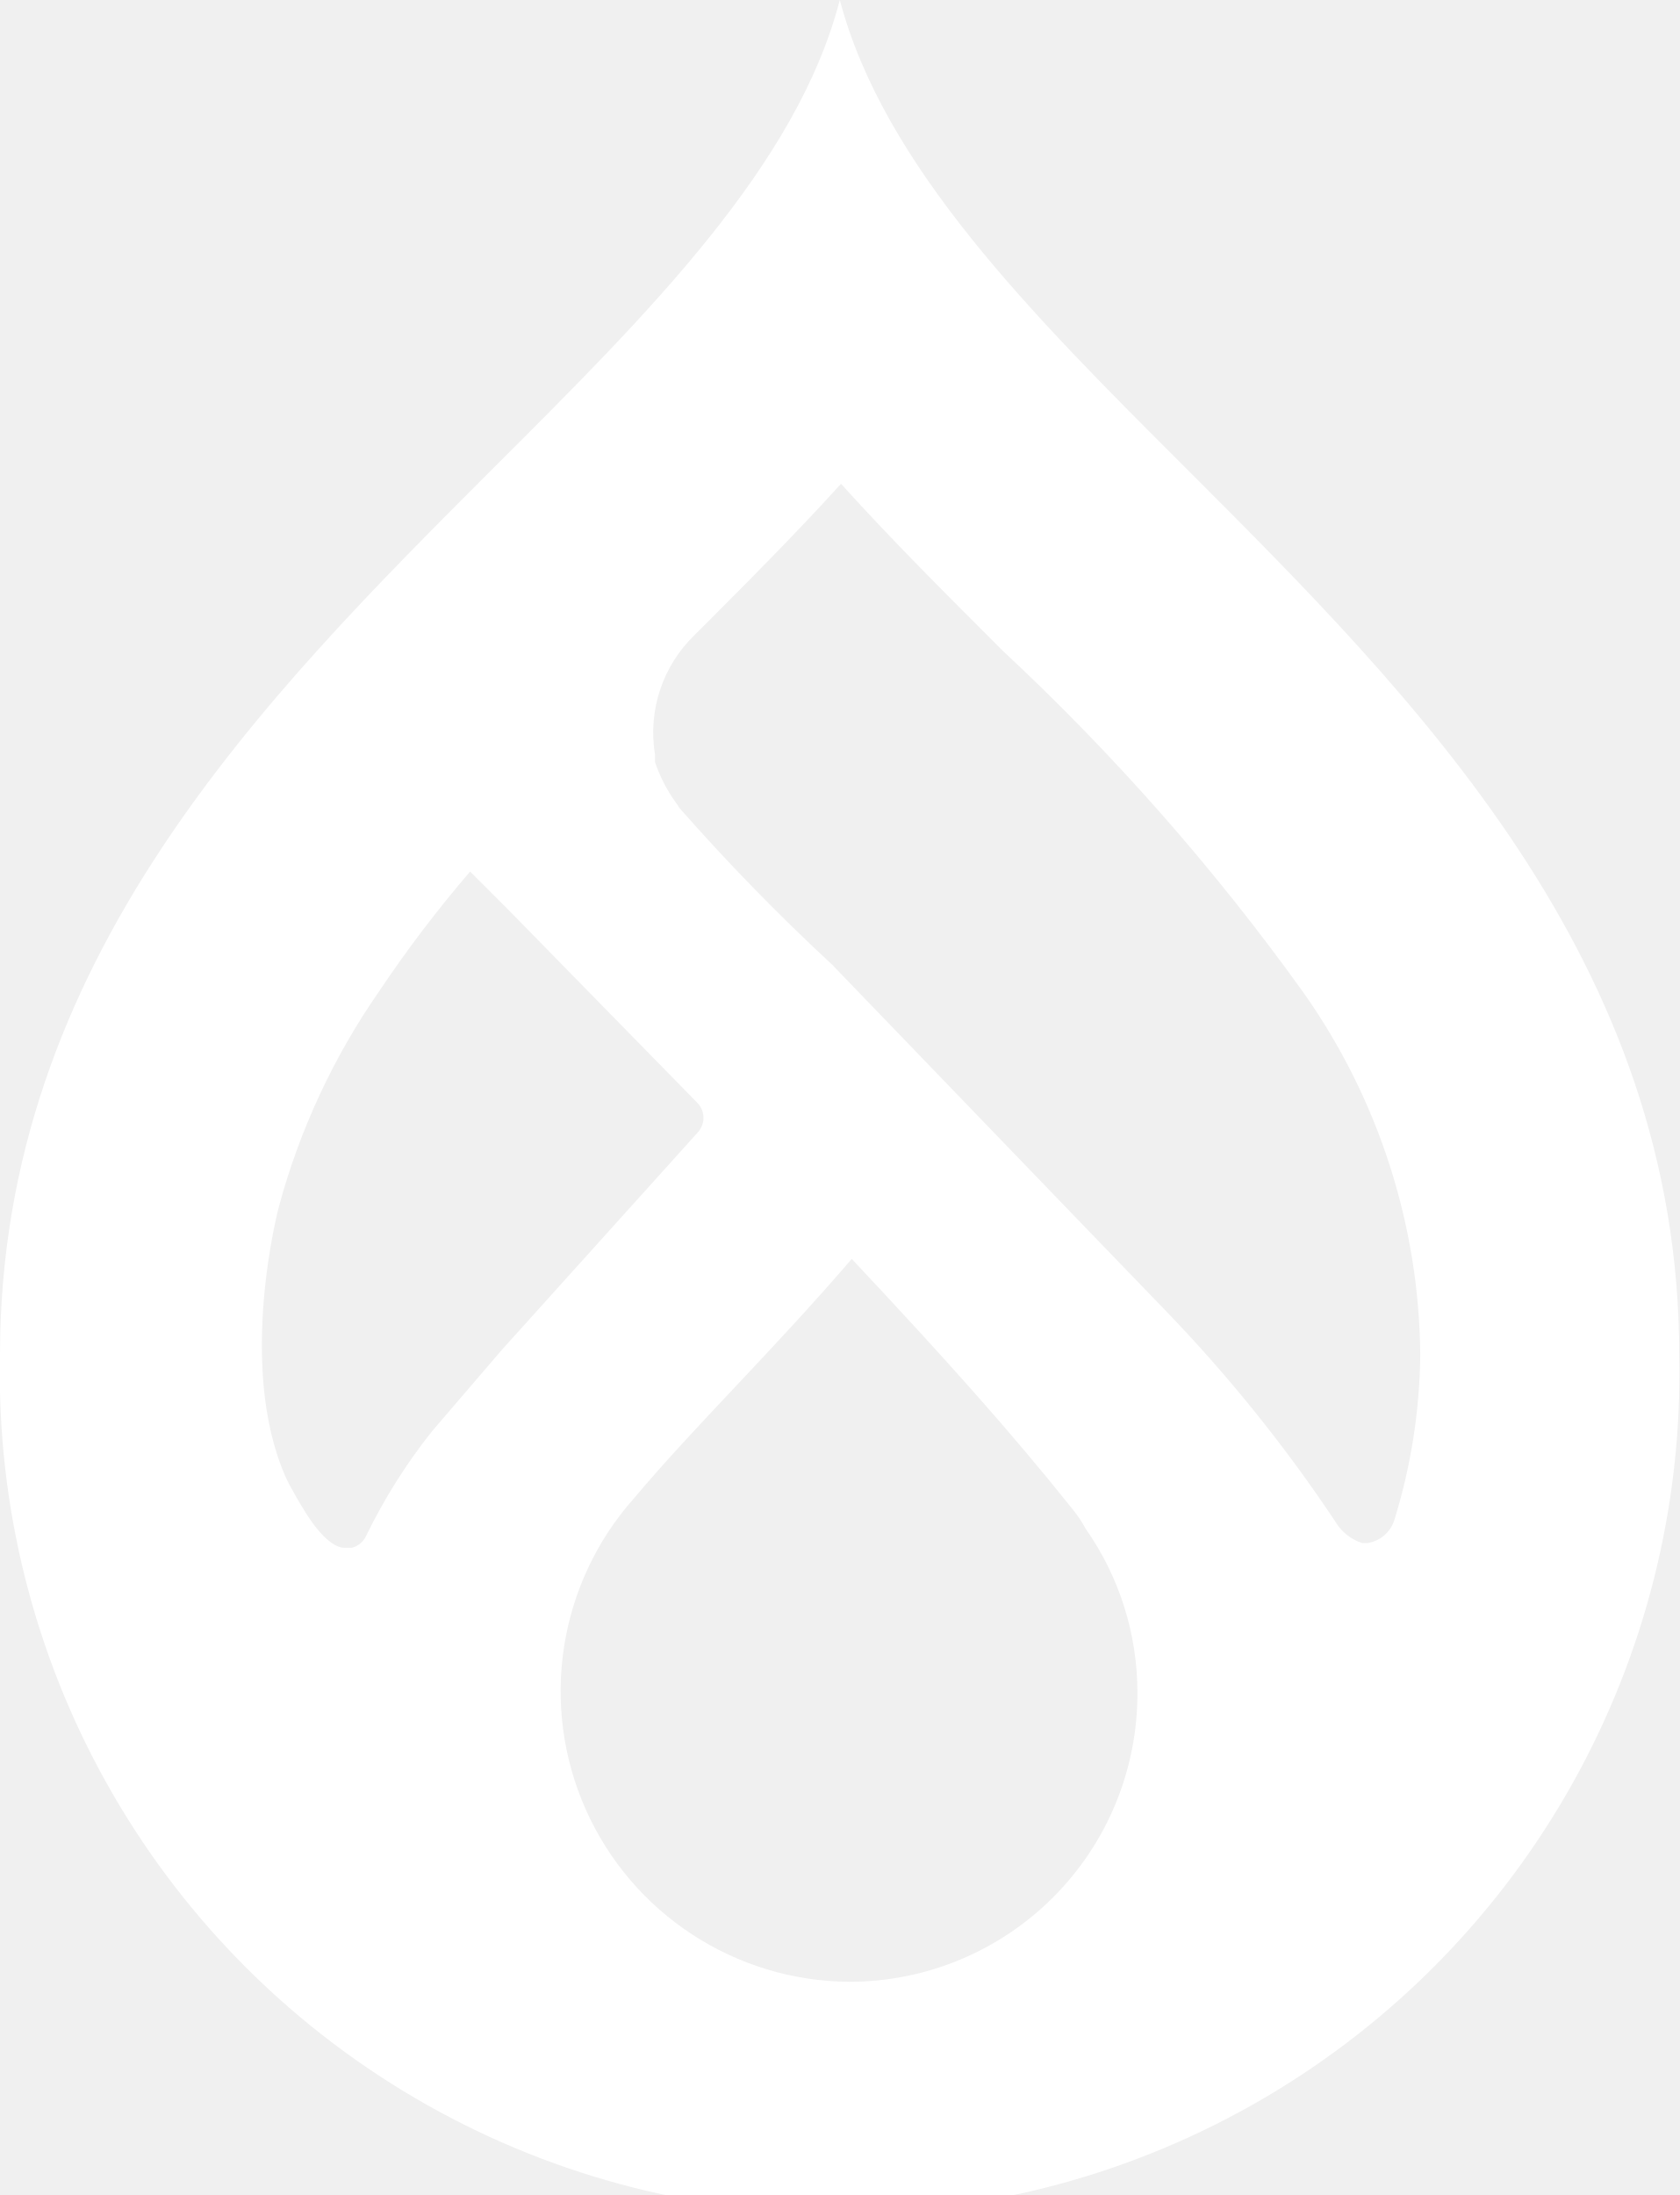
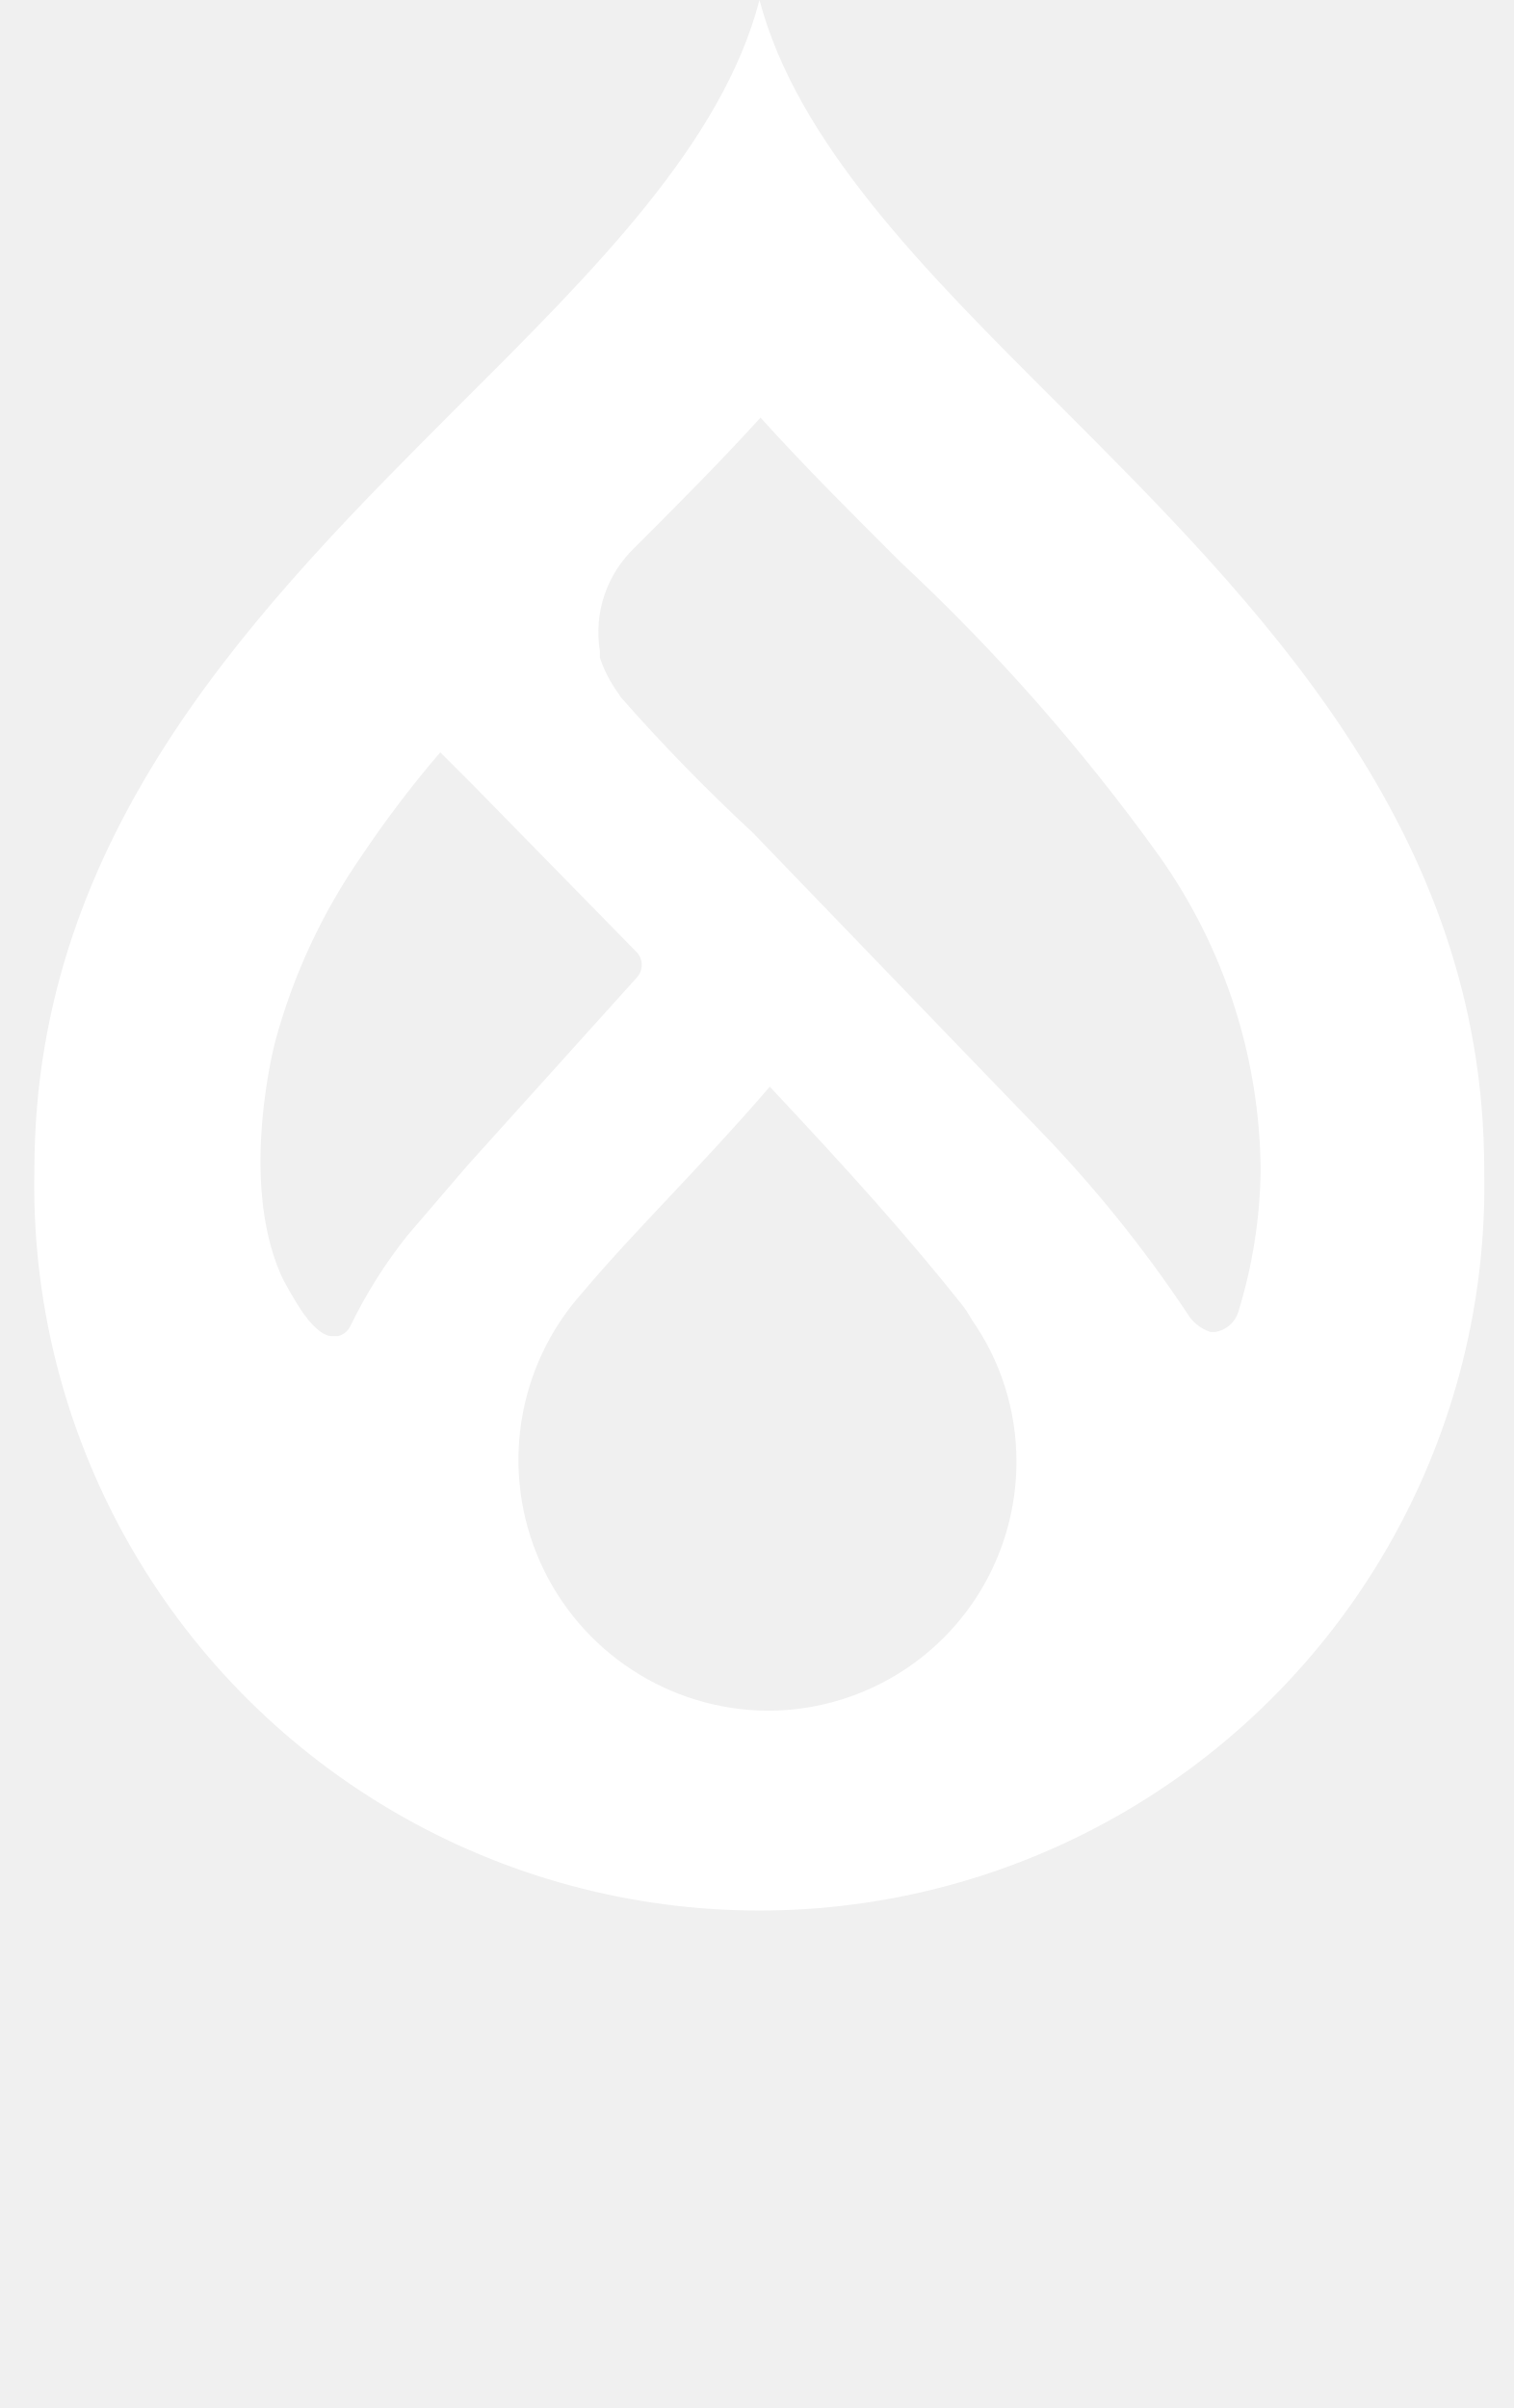
- <svg xmlns="http://www.w3.org/2000/svg" viewBox="0 0 42.15 55.08">
-   <defs>
-     <style>.cls-1{fill:#fff;}</style>
-   </defs>
-   <g id="Livello_2" data-name="Livello 2">
-     <g id="Livello_1-2" data-name="Livello 1">
-       <path class="cls-1" d="M29.75,11.73C25.87,7.86,22.18,4.16,21.08,0,20,4.16,16.28,7.86,12.4,11.73,6.59,17.54,0,24.12,0,34a21.08,21.08,0,1,0,42.15,0C42.15,24.12,35.56,17.54,29.75,11.73ZM10.84,35.92a14.13,14.13,0,0,0-1.65,2.62.54.54,0,0,1-.36.3H8.65c-.47,0-1-.92-1-.92h0c-.14-.22-.27-.45-.4-.69l-.09-.19C5.94,34.25,7,30.28,7,30.28h0a17.42,17.42,0,0,1,2.52-5.41,31.53,31.53,0,0,1,2.28-3l1,1,4.72,4.82a.54.54,0,0,1,0,.72l-4.93,5.47h0ZM21.32,49.73a7.29,7.29,0,0,1-5.4-12.14c1.54-1.83,3.42-3.63,5.46-6,2.42,2.58,4,4.35,5.55,6.29a3.08,3.08,0,0,1,.32.48,7.15,7.15,0,0,1,1.3,4.12A7.23,7.23,0,0,1,21.32,49.73ZM35,38.14v0a.84.84,0,0,1-.67.58h-.14a1.22,1.22,0,0,1-.68-.55h0a37.77,37.77,0,0,0-4.28-5.31l-1.93-2-6.41-6.65a54,54,0,0,1-3.84-3.94,1.3,1.3,0,0,0-.1-.15,3.84,3.84,0,0,1-.51-1c0-.06,0-.13,0-.19a3.4,3.4,0,0,1,1-3c1.24-1.24,2.49-2.49,3.67-3.79,1.3,1.44,2.69,2.82,4.06,4.19v0a57.6,57.6,0,0,1,7.55,8.58A16,16,0,0,1,35.65,34,14.55,14.55,0,0,1,35,38.14Z" />
-     </g>
+ <svg xmlns="http://www.w3.org/2000/svg" width="44" height="70">
+   <g fill="none" fill-rule="evenodd">
+     <path d="M0 0h44v70H0z" />
+     <path d="M30.75 11.73C26.87 7.86 23.18 4.16 22.08 0 21 4.16 17.28 7.86 13.4 11.73 7.59 17.54 1 24.12 1 34a21.08 21.08 0 1 0 42.15 0c0-9.88-6.59-16.46-12.4-22.27zM11.84 35.92a14.13 14.13 0 0 0-1.65 2.62.54.54 0 0 1-.36.3h-.18c-.47 0-1-.92-1-.92-.14-.22-.27-.45-.4-.69l-.09-.19C6.94 34.25 8 30.28 8 30.28a17.42 17.42 0 0 1 2.52-5.41 31.53 31.53 0 0 1 2.28-3l1 1 4.72 4.82a.54.54 0 0 1 0 .72l-4.93 5.47-1.75 2.04zm10.48 13.81a7.29 7.29 0 0 1-5.4-12.14c1.54-1.83 3.42-3.63 5.46-6 2.42 2.58 4 4.35 5.55 6.29.121.15.229.31.32.48a7.15 7.15 0 0 1 1.3 4.12 7.23 7.23 0 0 1-7.23 7.25zM36 38.14a.84.84 0 0 1-.67.58h-.14a1.22 1.22 0 0 1-.68-.55 37.77 37.77 0 0 0-4.28-5.31l-1.93-2-6.41-6.65a54 54 0 0 1-3.84-3.94 1.3 1.3 0 0 0-.1-.15 3.84 3.84 0 0 1-.51-1v-.19a3.4 3.4 0 0 1 1-3c1.24-1.24 2.49-2.49 3.67-3.79 1.3 1.44 2.69 2.82 4.06 4.19a57.6 57.6 0 0 1 7.55 8.58A16 16 0 0 1 36.65 34a14.55 14.55 0 0 1-.65 4.14z" fill="#FFF" fill-rule="nonzero" />
  </g>
</svg>
